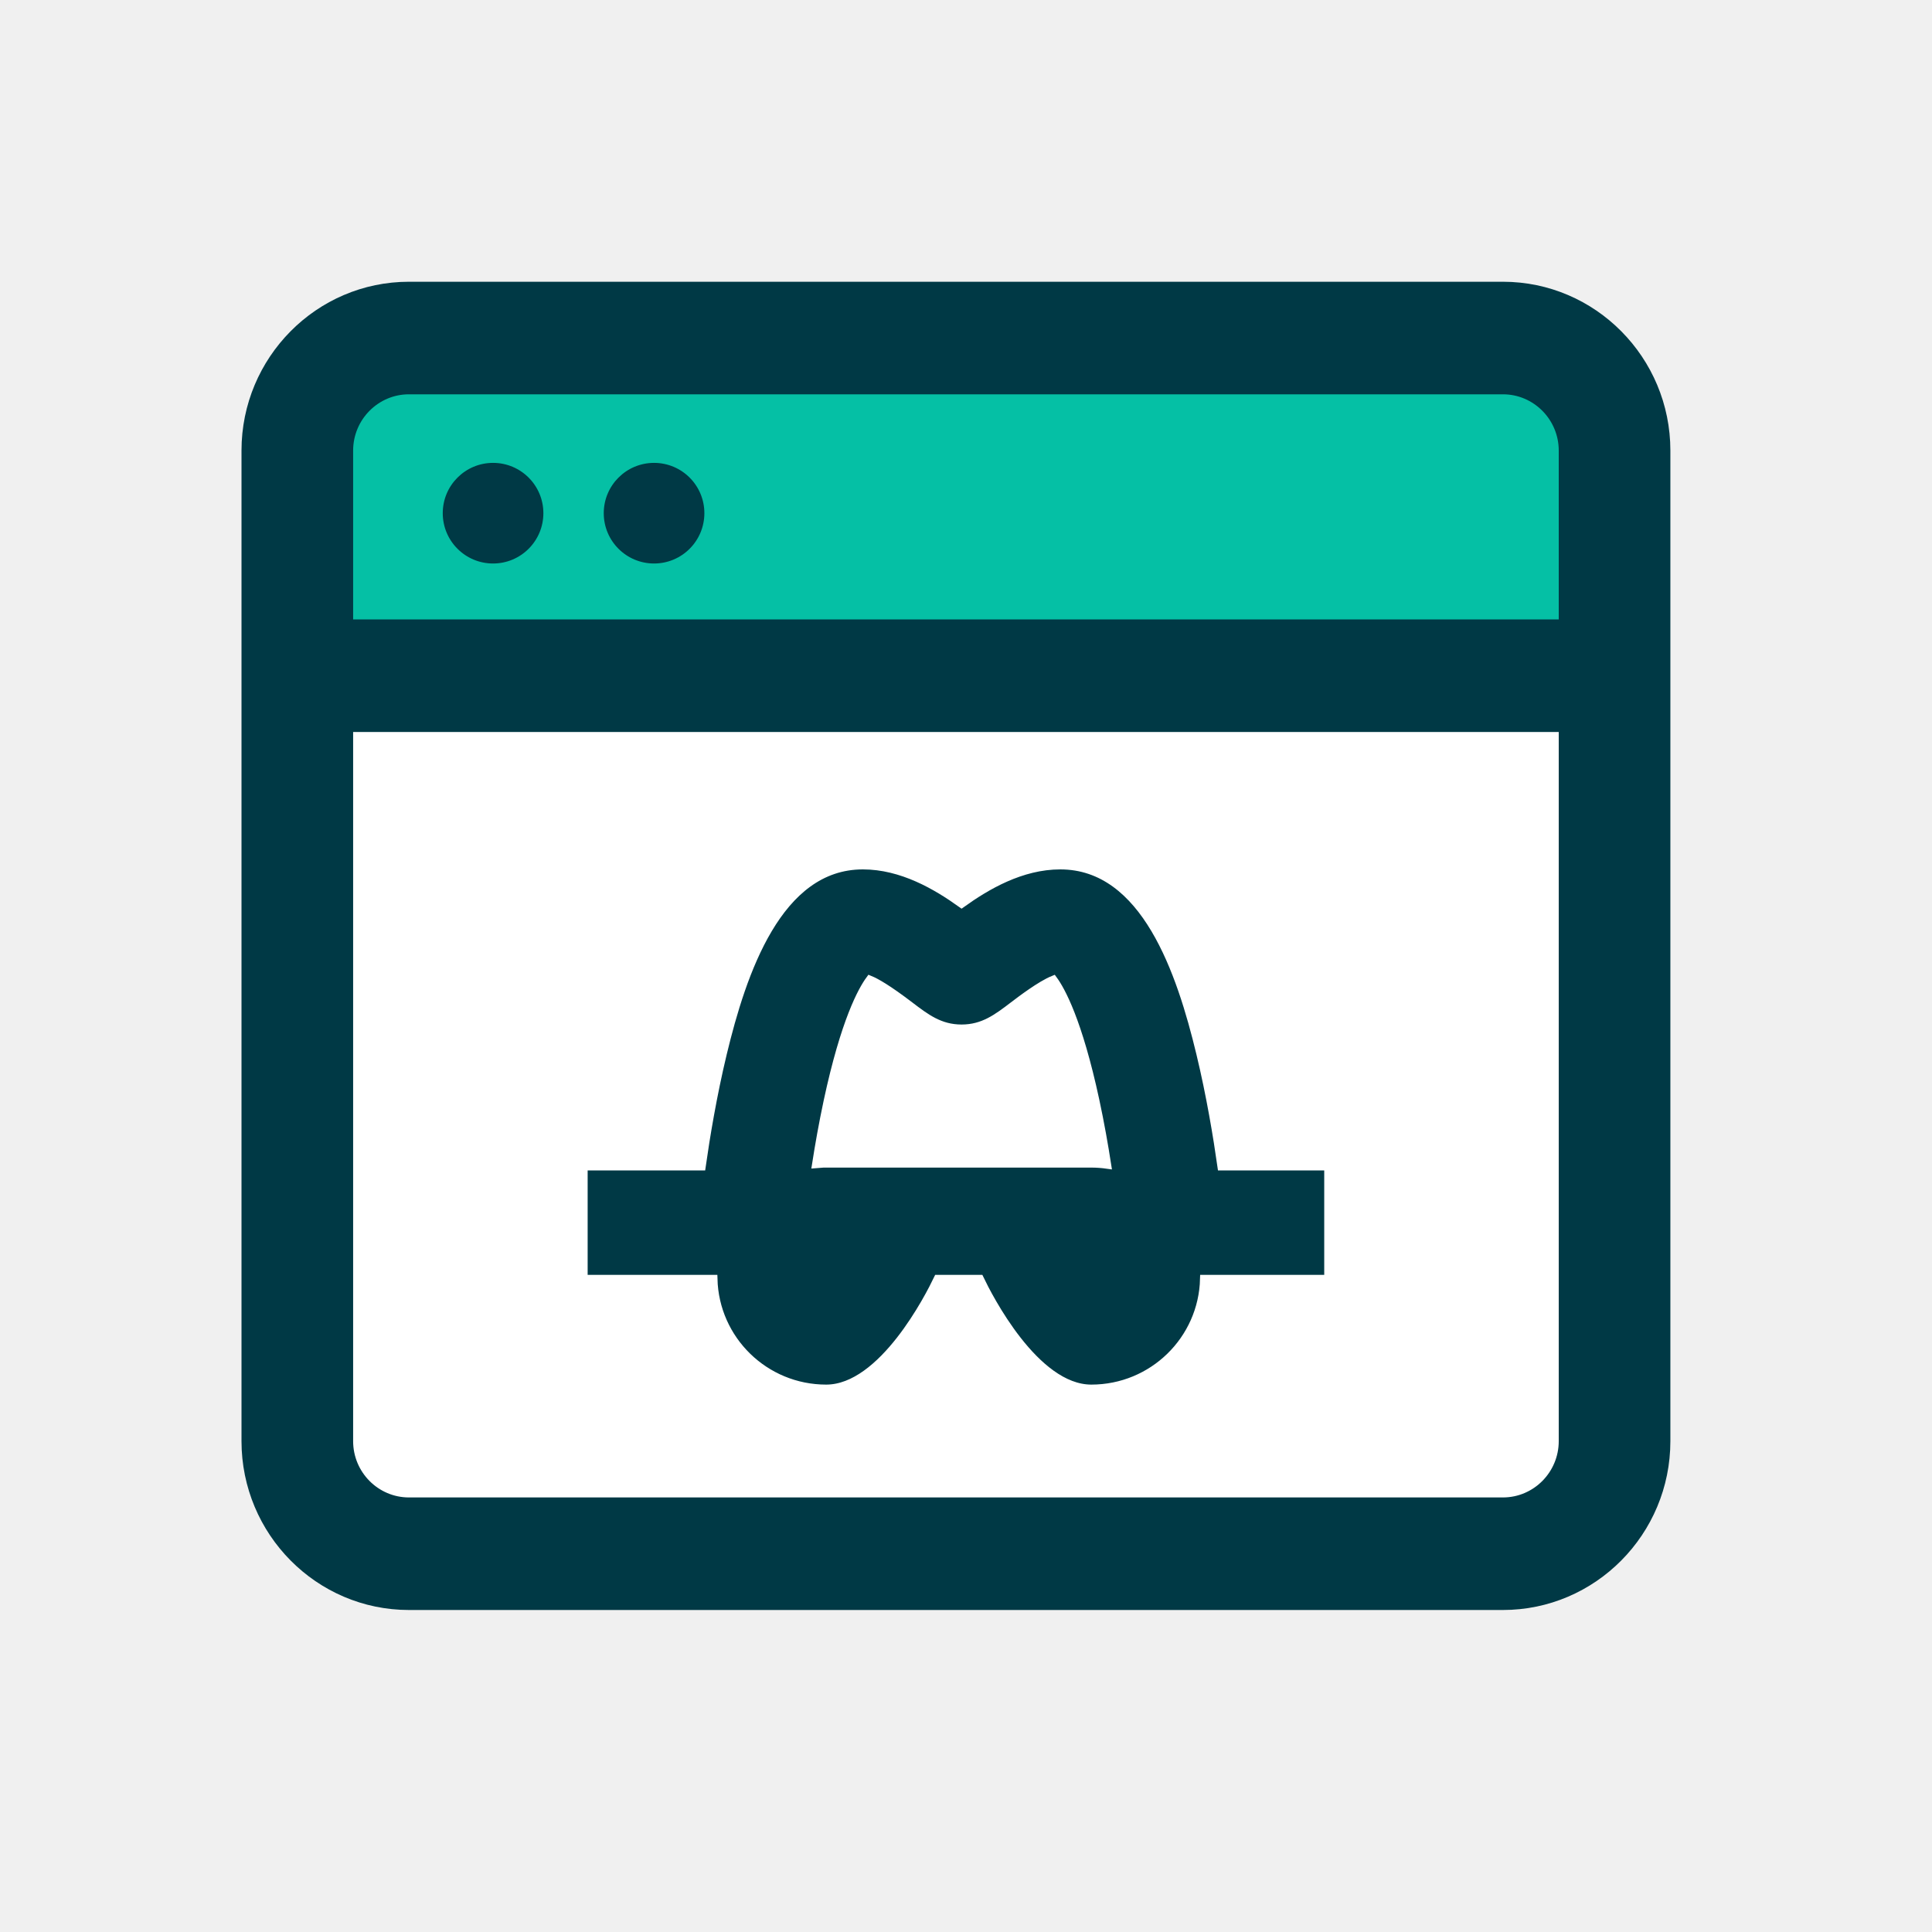
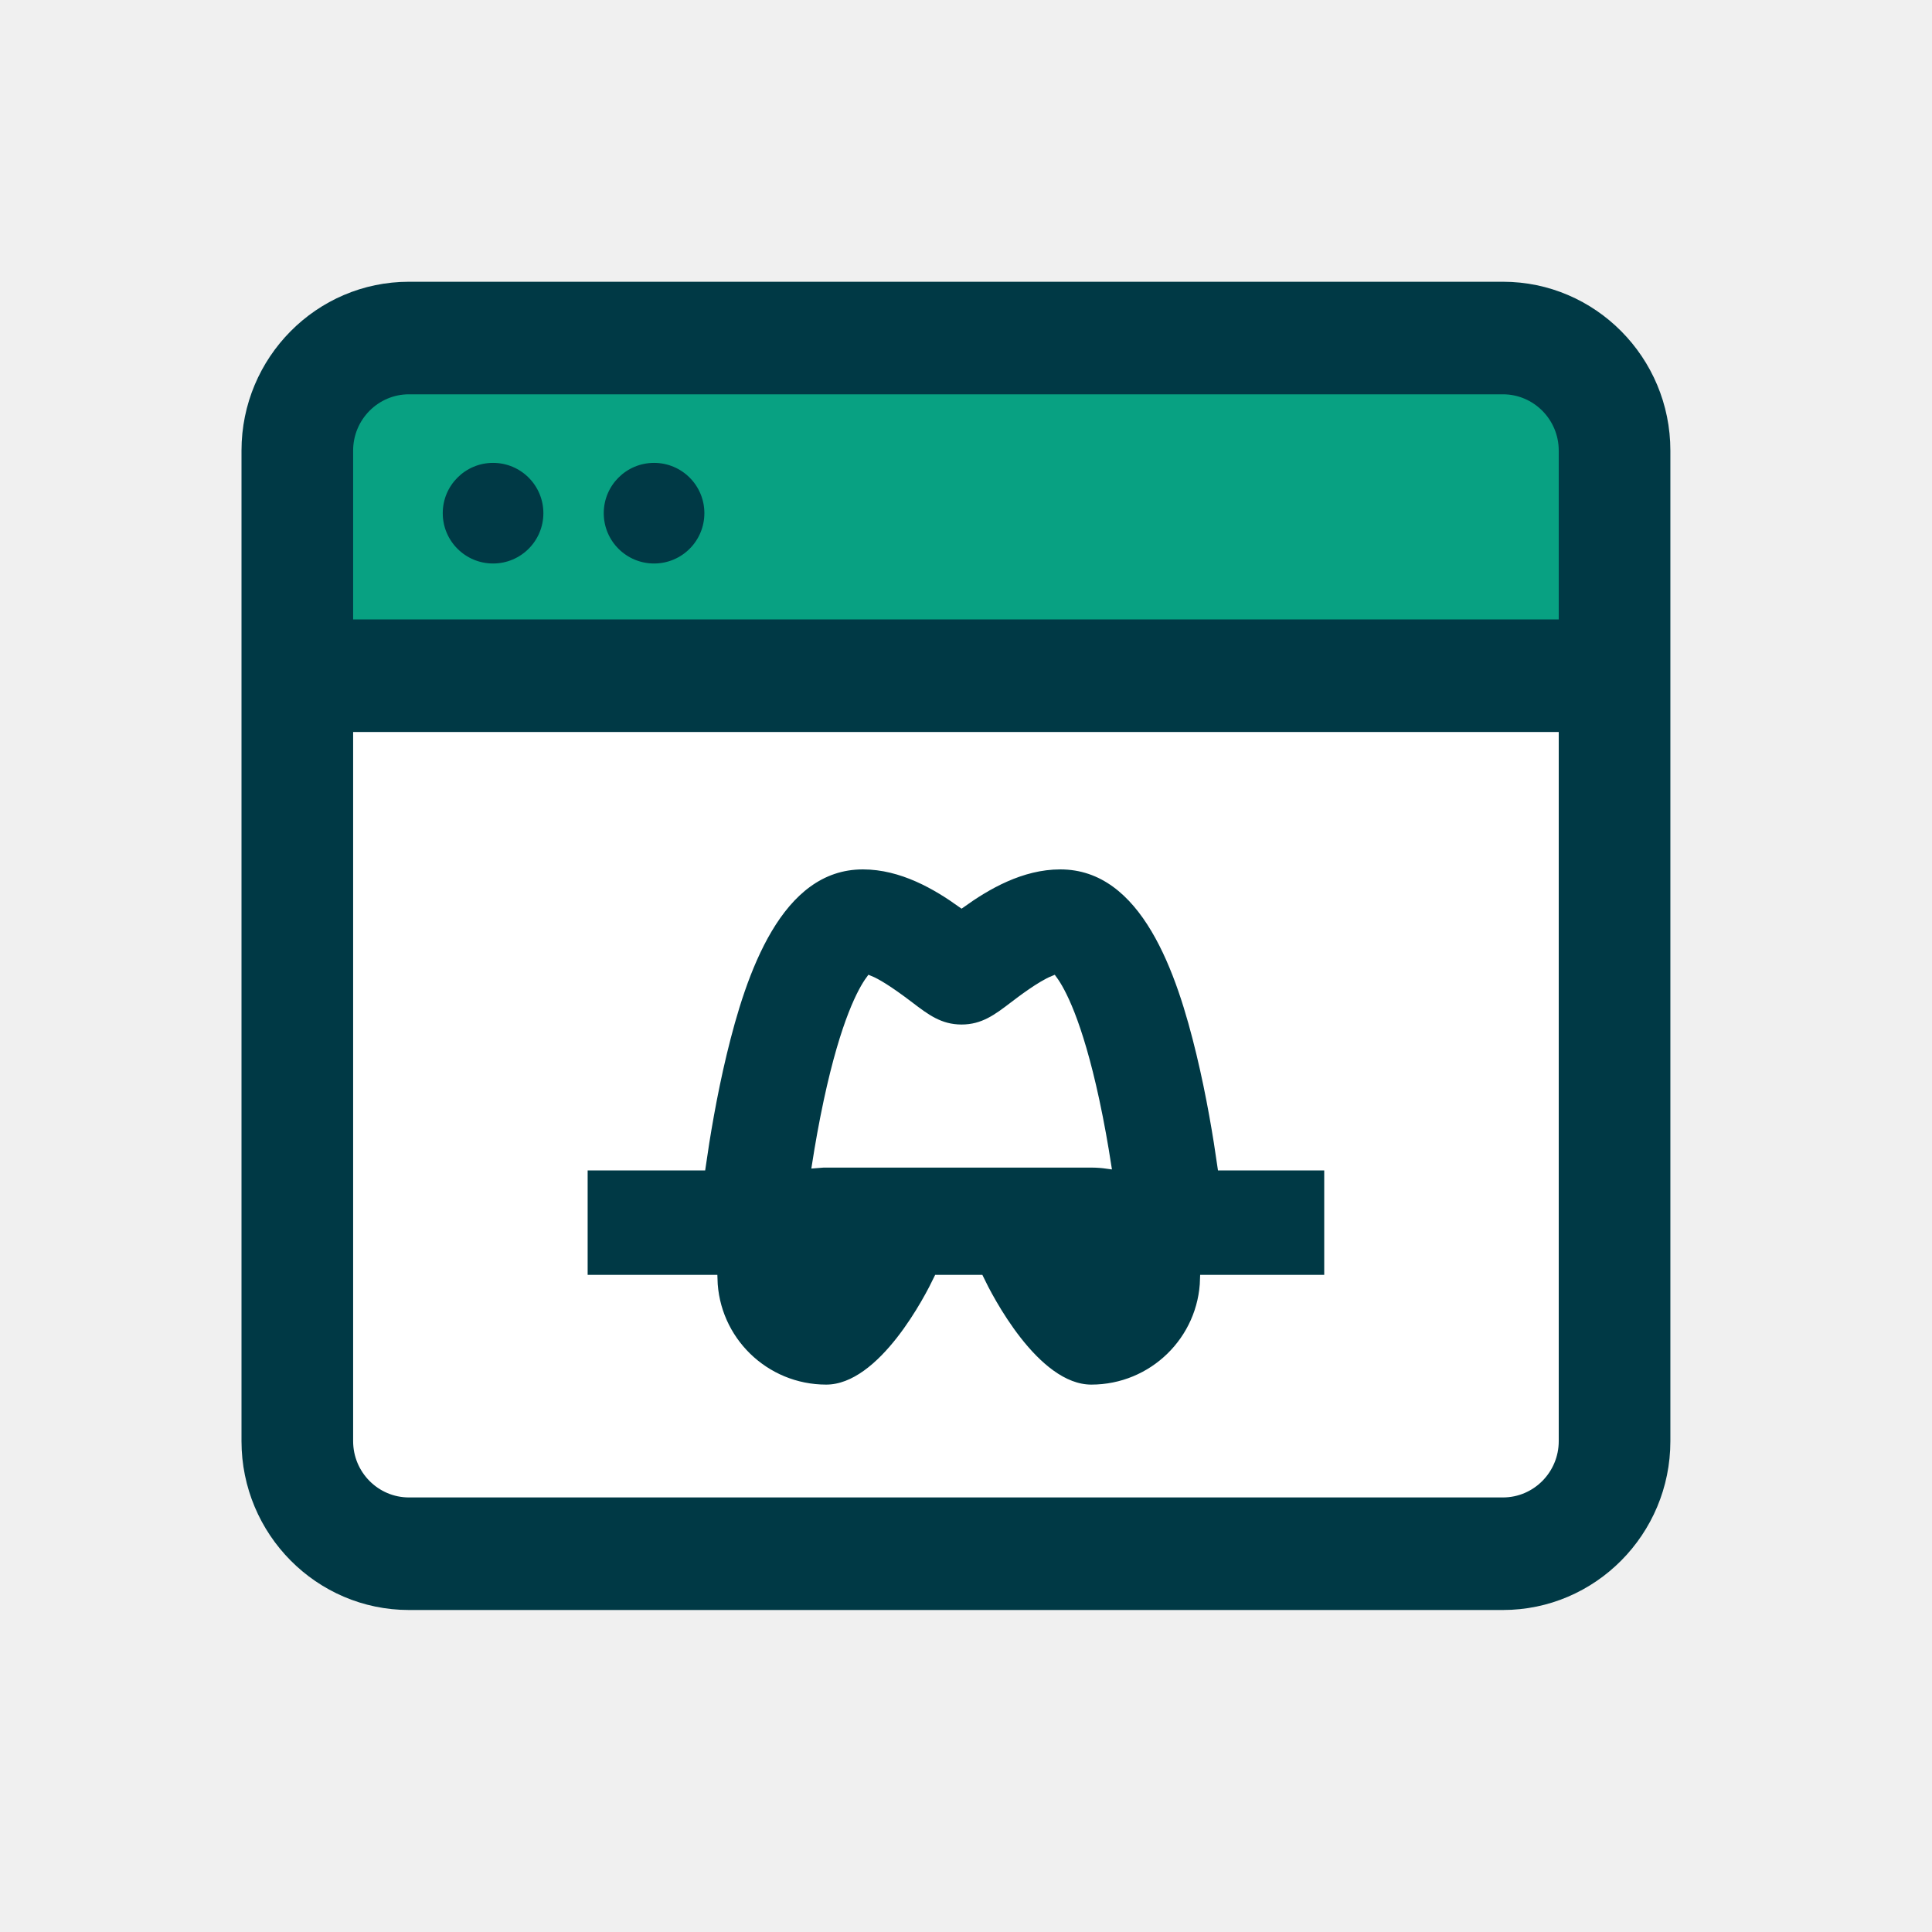
<svg xmlns="http://www.w3.org/2000/svg" width="96px" height="96px" viewBox="0 0 96 96" version="1.1">
  <defs />
  <g id="Style-guideline" stroke="none" stroke-width="1" fill="none" fill-rule="evenodd">
    <g id="style-guideline" transform="translate(-882, -11082)">
      <g id="Group-52" transform="translate(113, 10893)">
        <g id="Group-49" transform="translate(0, 189)">
          <g id="no-share" transform="translate(781, 14)">
            <rect id="Rectangle" fill="#FFFFFF" fill-rule="nonzero" x="4" y="19" width="63" height="42" />
            <g stroke-width="1" fill-rule="evenodd">
              <path d="M29.053,55 C31.857,55 34.181,50.413 34.594,49.548 L36.687,49.548 C37.1,50.413 39.423,55 42.227,55 C45.277,55 47.755,52.572 47.83,49.548 L54,49.548 L54,43.957 L48.694,43.957 C48.489,42.51 48.148,40.436 47.643,38.342 C46.678,34.332 44.906,29 40.686,29 C38.74,29 37.023,30.016 35.78,30.906 C34.538,30.016 32.82,29 30.875,29 C26.655,29 24.883,34.332 23.917,38.342 C23.413,40.436 23.072,42.51 22.866,43.957 L17,43.957 L17,49.548 L23.45,49.548 C23.525,52.572 26.004,55 29.053,55 Z M29.126,40.716 C29.981,36.725 30.84,35.196 31.22,34.678 C31.536,34.807 32.114,35.134 33.204,35.965 C34.008,36.578 34.702,37.108 35.78,37.108 C36.858,37.108 37.553,36.578 38.356,35.965 C38.721,35.687 39.703,34.938 40.342,34.68 C40.722,35.198 41.574,36.719 42.425,40.671 C42.672,41.818 42.867,42.932 43.013,43.873 C42.756,43.837 42.494,43.817 42.227,43.817 L28.773,43.817 L28.773,43.824 C28.699,43.828 28.625,43.834 28.552,43.841 C28.696,42.921 28.886,41.837 29.126,40.716 Z" id="Shape" stroke="#FFFFFF" stroke-width="0.4" fill="#003945" fill-rule="nonzero" />
-               <rect id="Rectangle-5" fill="#05C0A5" x="4" y="4" width="62" height="14" />
+               <rect id="Rectangle-5" fill="#08A182" x="4" y="4" width="62" height="14" />
              <path d="M62.68,0 L8.32,0 C3.732,0 0,3.764 0,8.39 L0,57.61 C0,62.236 3.732,66 8.32,66 L62.68,66 C67.268,66 71,62.236 71,57.61 L71,8.39 C71,3.764 67.268,0 62.68,0 Z M65.453,57.61 C65.453,59.152 64.209,60.407 62.68,60.407 L8.32,60.407 C6.791,60.407 5.547,59.152 5.547,57.61 L5.547,22.373 L65.453,22.373 L65.453,57.61 Z M65.453,16.78 L5.547,16.78 L5.547,8.39 C5.547,6.848 6.791,5.593 8.32,5.593 L62.68,5.593 C64.209,5.593 65.453,6.848 65.453,8.39 L65.453,16.78 Z" id="Shape" fill="#003945" fill-rule="nonzero" />
              <circle id="Oval" fill="#003945" fill-rule="nonzero" cx="20.5" cy="11.5" r="2.5" />
              <circle id="Oval" fill="#003945" fill-rule="nonzero" cx="12.5" cy="11.5" r="2.5" />
            </g>
          </g>
        </g>
      </g>
    </g>
  </g>
</svg>
